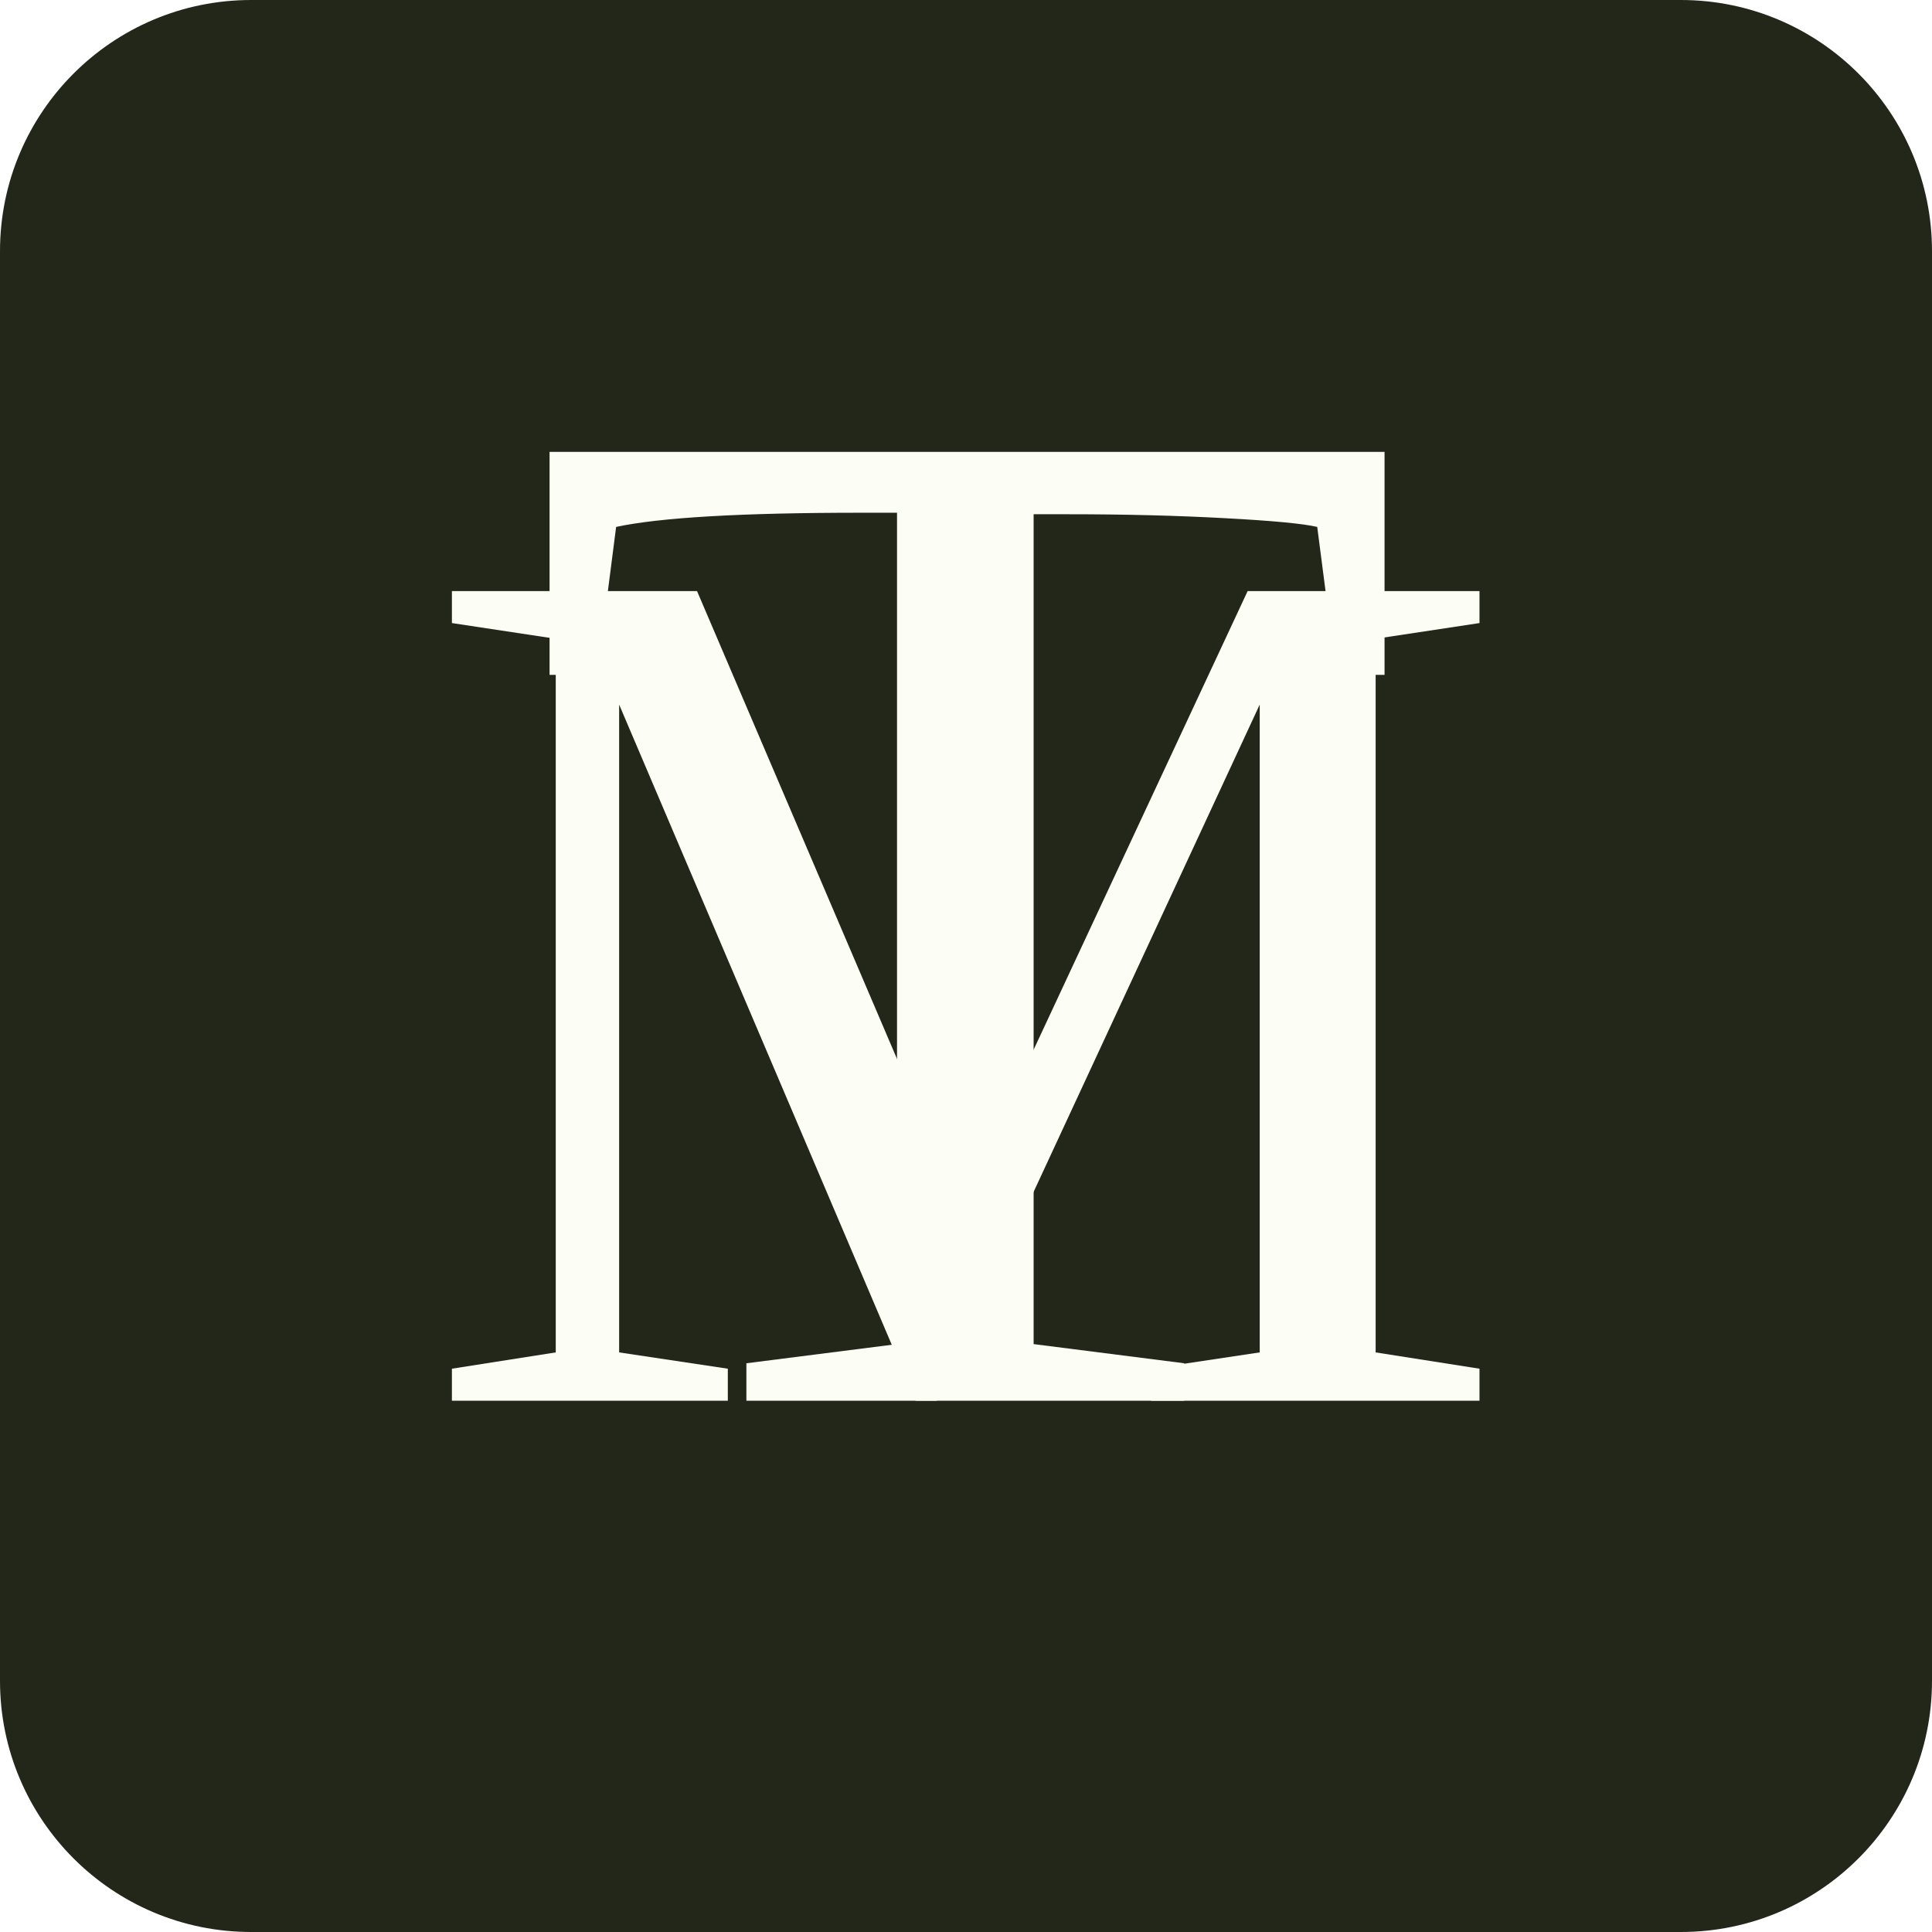
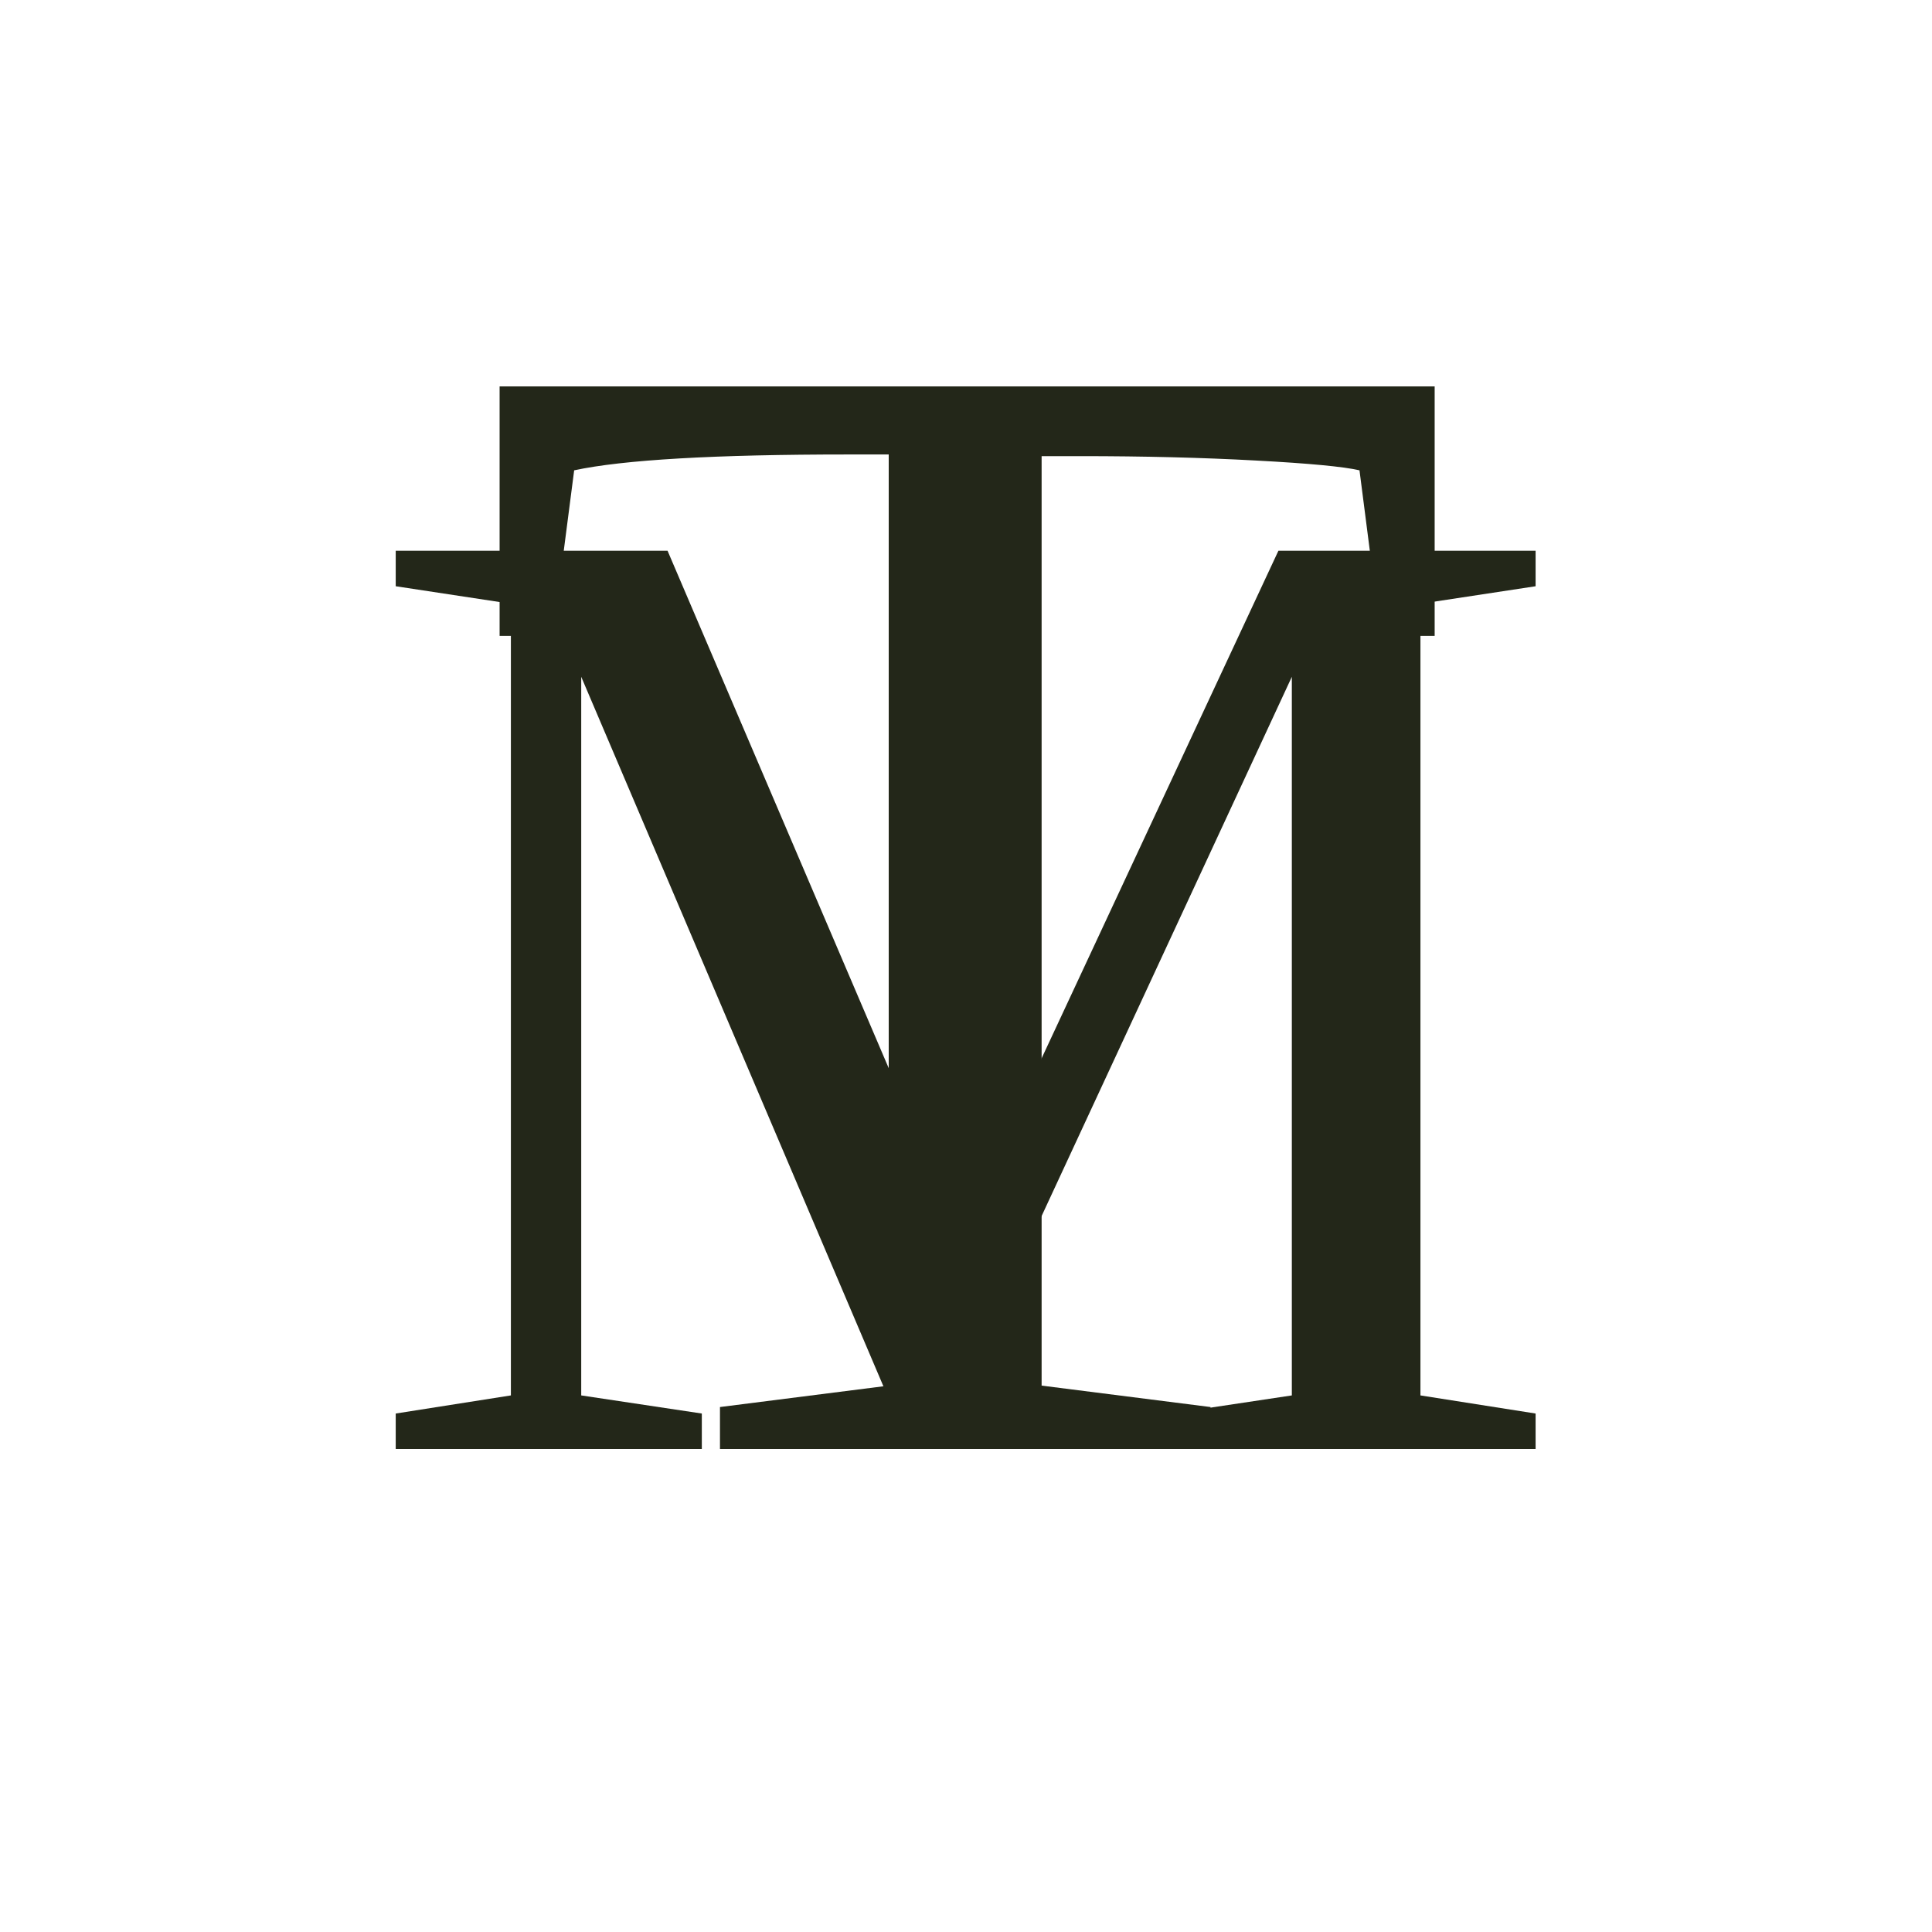
<svg xmlns="http://www.w3.org/2000/svg" viewBox="0 0 200 200">
-   <rect width="200" height="200" rx="26" fill="#232719" />
-   <g fill="#fcfef5" text-anchor="middle" font-family="Georgia,'Times New Roman',serif">
-     <text x="100" y="145" font-size="128" letter-spacing="-3">M</text>
-     <text x="100" y="145" font-size="150">T</text>
+   <style>
+     text{fill:#232719}
+     @media (prefers-color-scheme: dark){ text{fill:#fcfef5} }
+   </style>
+   <g text-anchor="middle" font-family="Georgia,'Times New Roman',serif">
+     <text x="100" y="150" font-size="142" letter-spacing="-3">M</text>
+     <text x="100" y="150" font-size="168">T</text>
  </g>
</svg>
